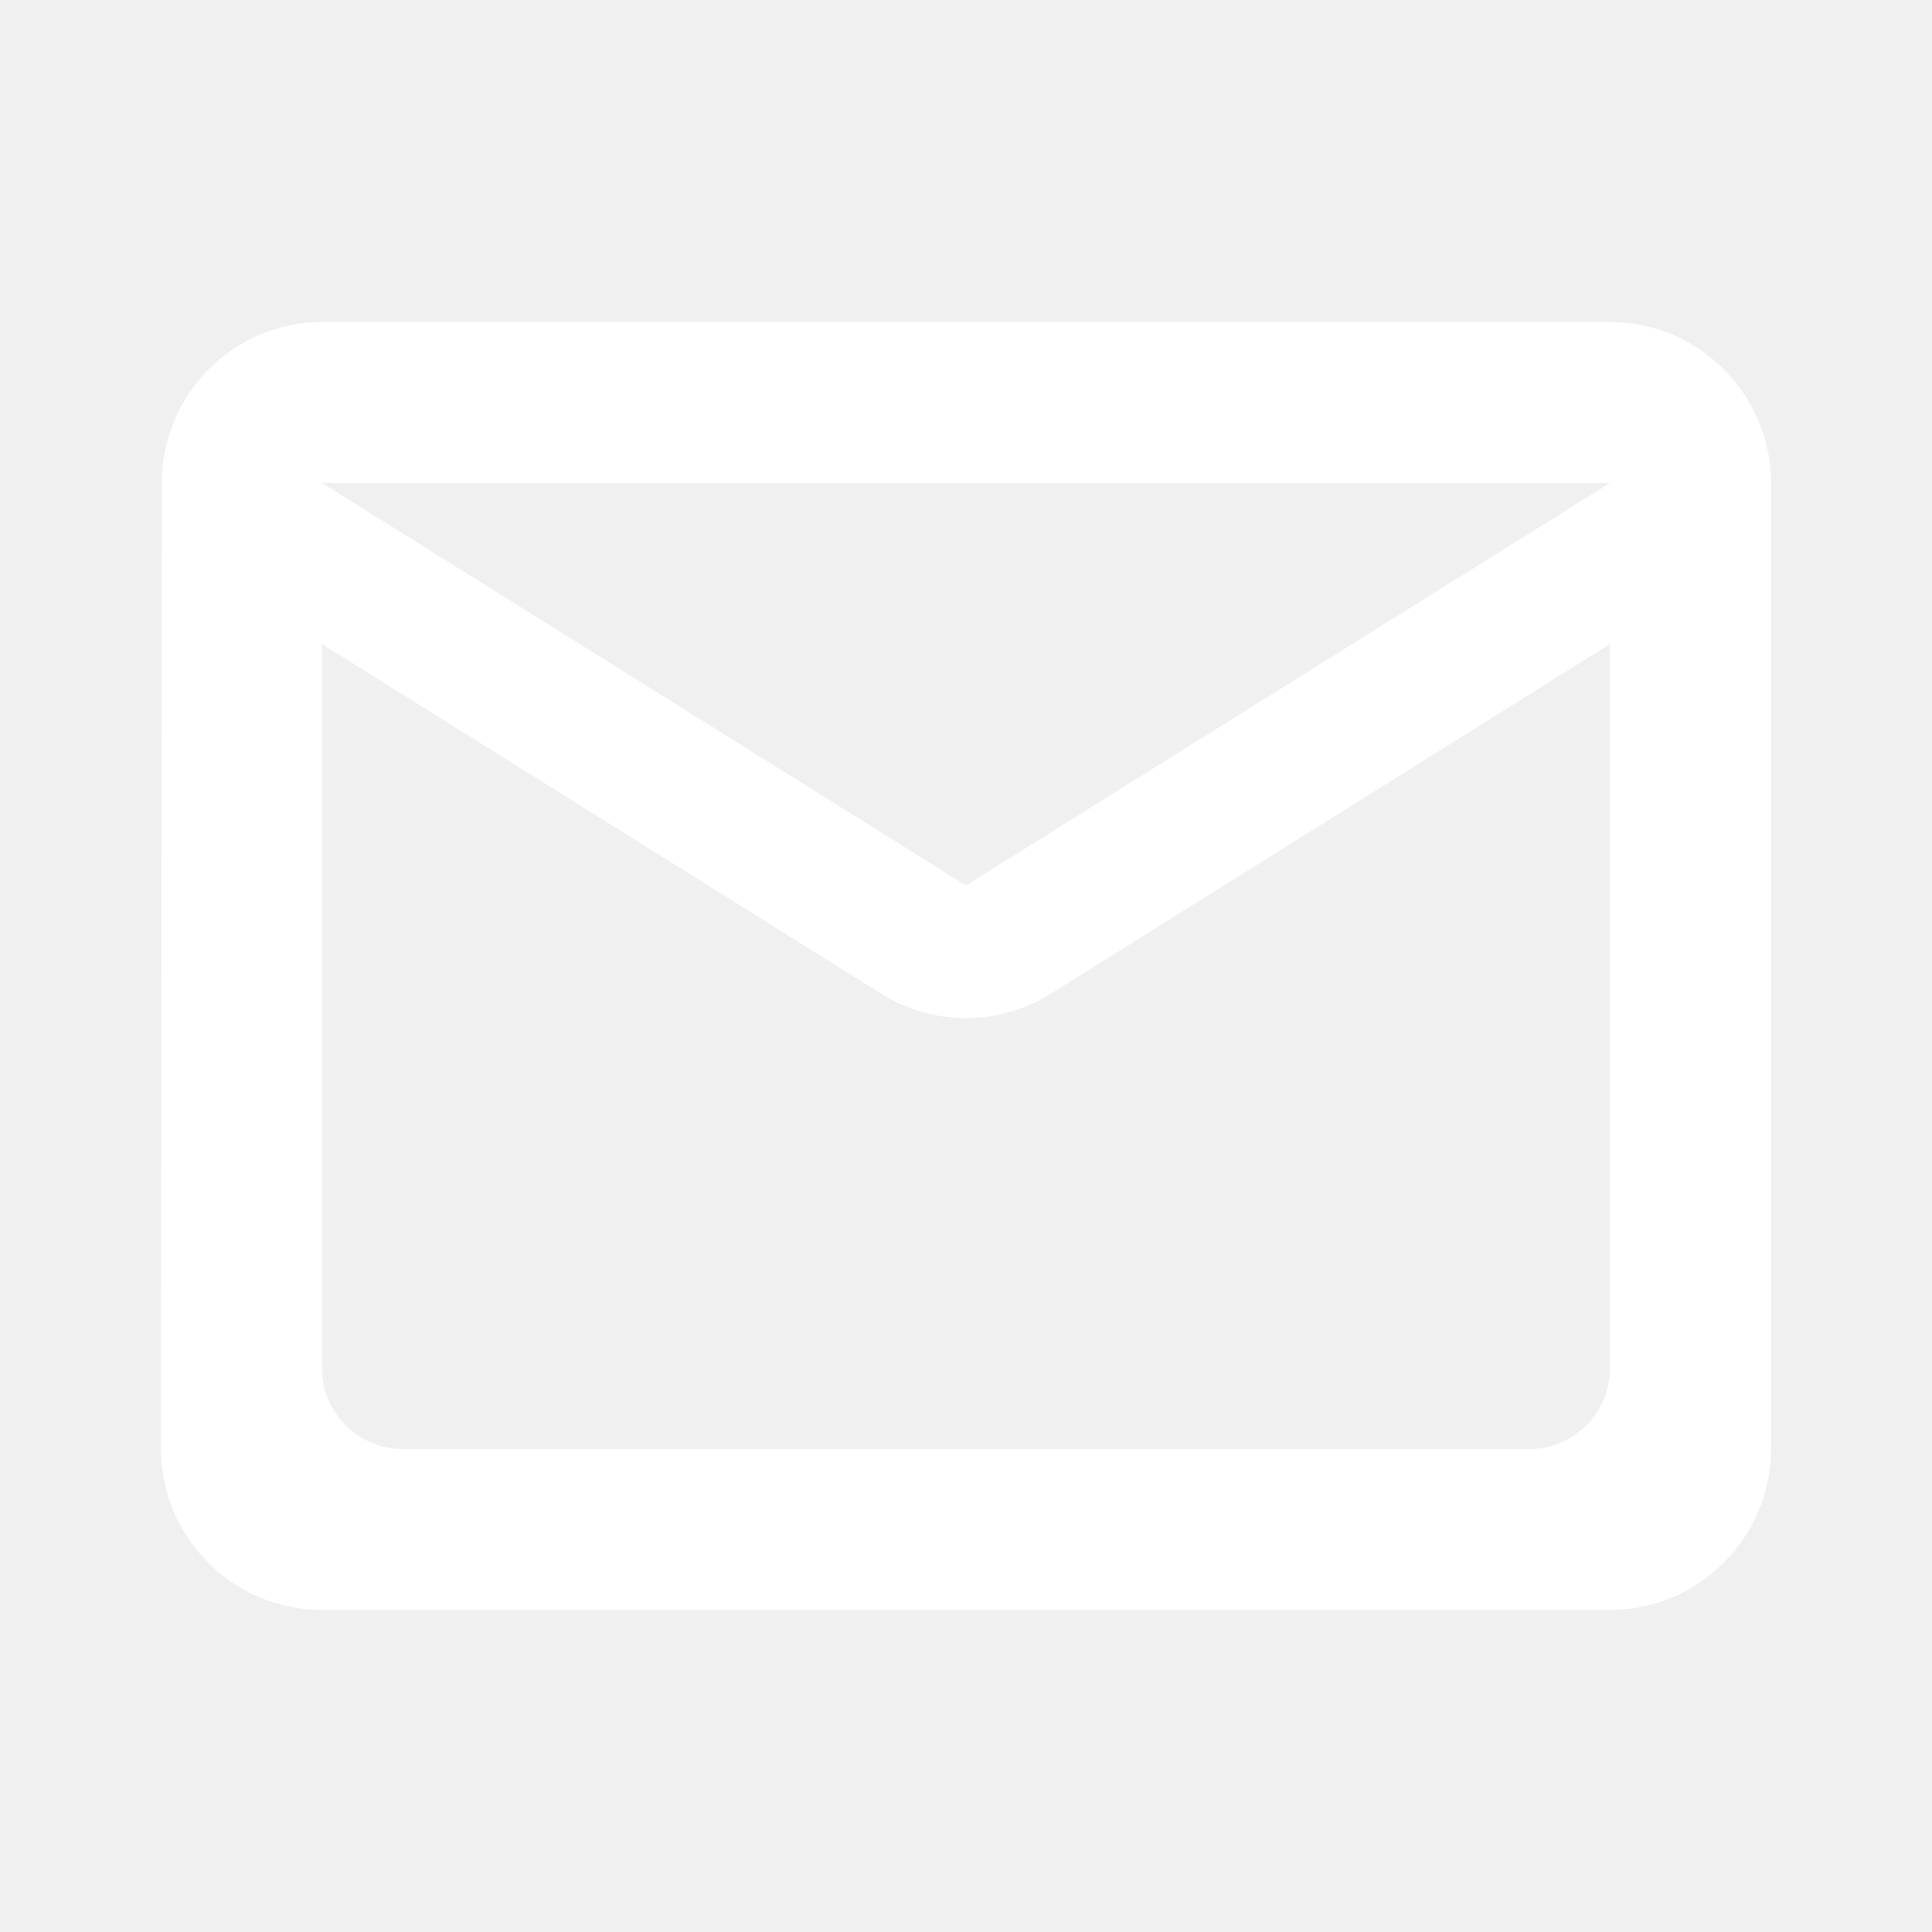
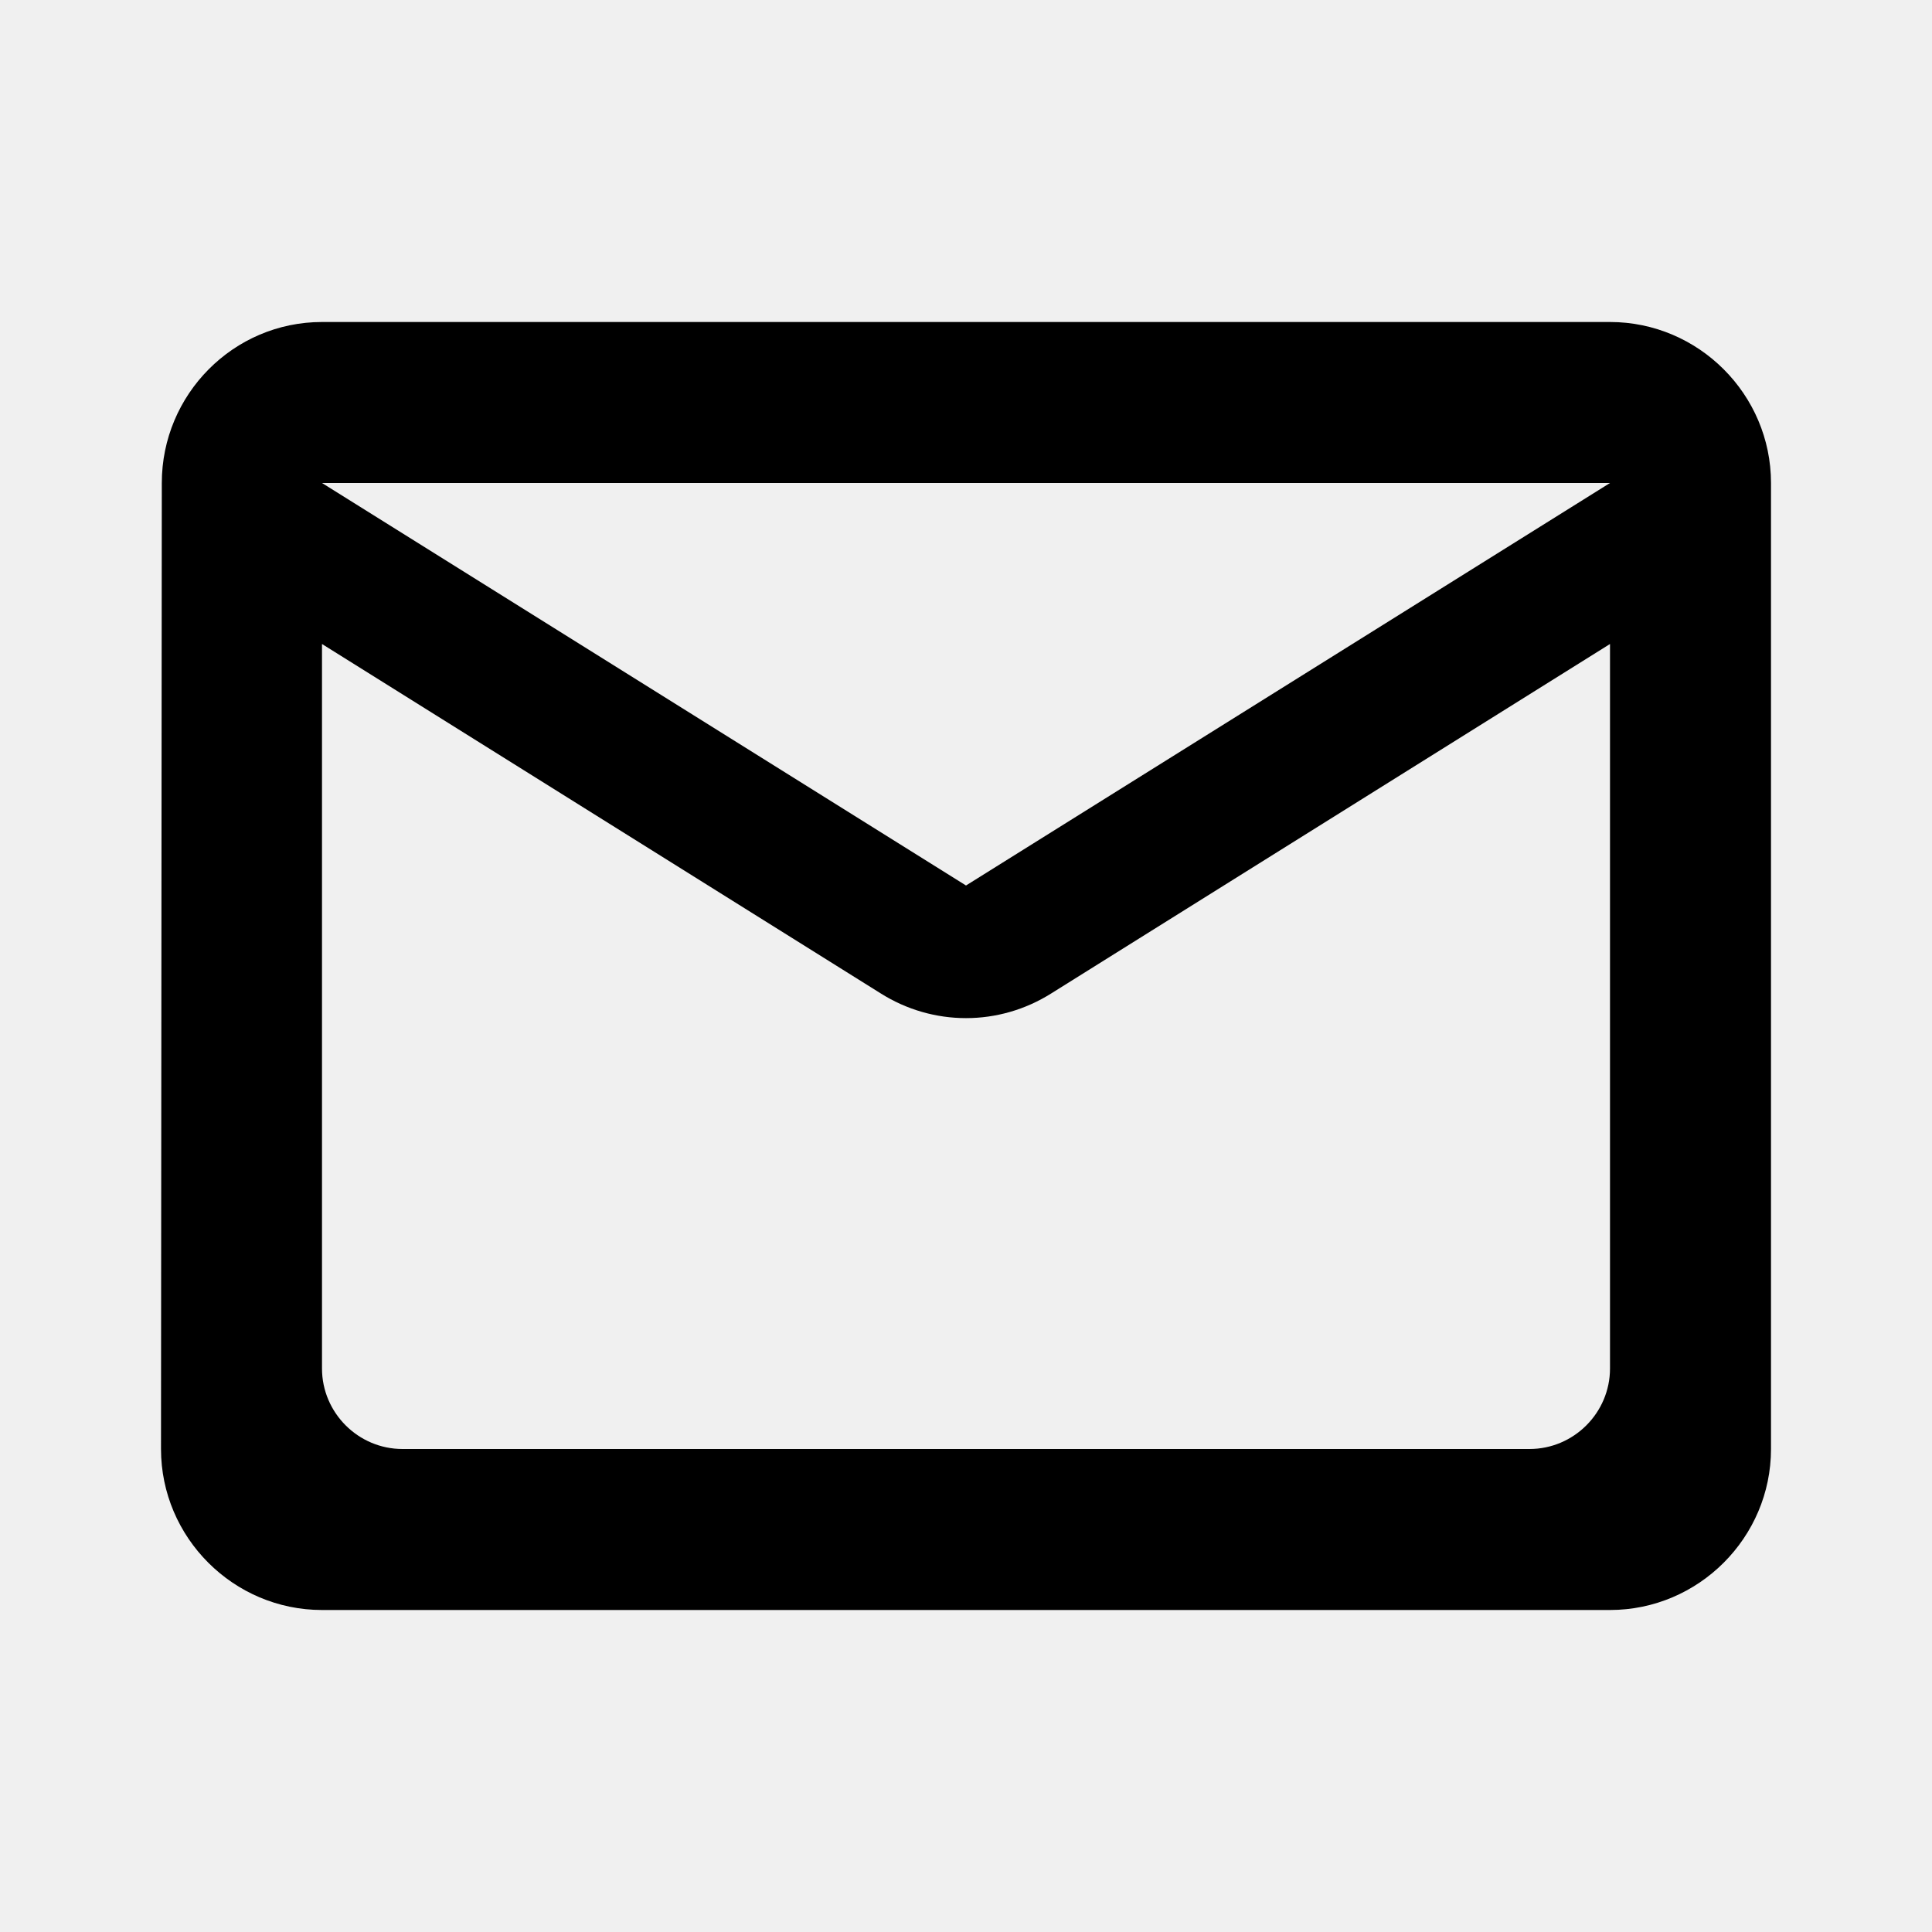
<svg xmlns="http://www.w3.org/2000/svg" height="24" width="24" viewBox="0 0 24 24">
-   <path fill="white" d="M20 4H4c-1.1 0-1.99.9-1.99 2L2 18c0 1.1.9 2 2 2h16c1.1 0 2-.9 2-2V6c0-1.1-.9-2-2-2zm-1 14H5c-.55 0-1-.45-1-1V8l6.94 4.34c.65.41 1.47.41 2.12 0L20 8v9c0 .55-.45 1-1 1zm-7-7L4 6h16l-8 5z" />
+   <path style="fill:currentColor;stroke:none;" d="M20 4H4c-1.1 0-1.99.9-1.99 2L2 18c0 1.1.9 2 2 2h16c1.1 0 2-.9 2-2V6c0-1.1-.9-2-2-2zm-1 14H5c-.55 0-1-.45-1-1V8l6.94 4.34c.65.41 1.47.41 2.12 0L20 8v9c0 .55-.45 1-1 1zm-7-7L4 6h16l-8 5z" />
</svg>
